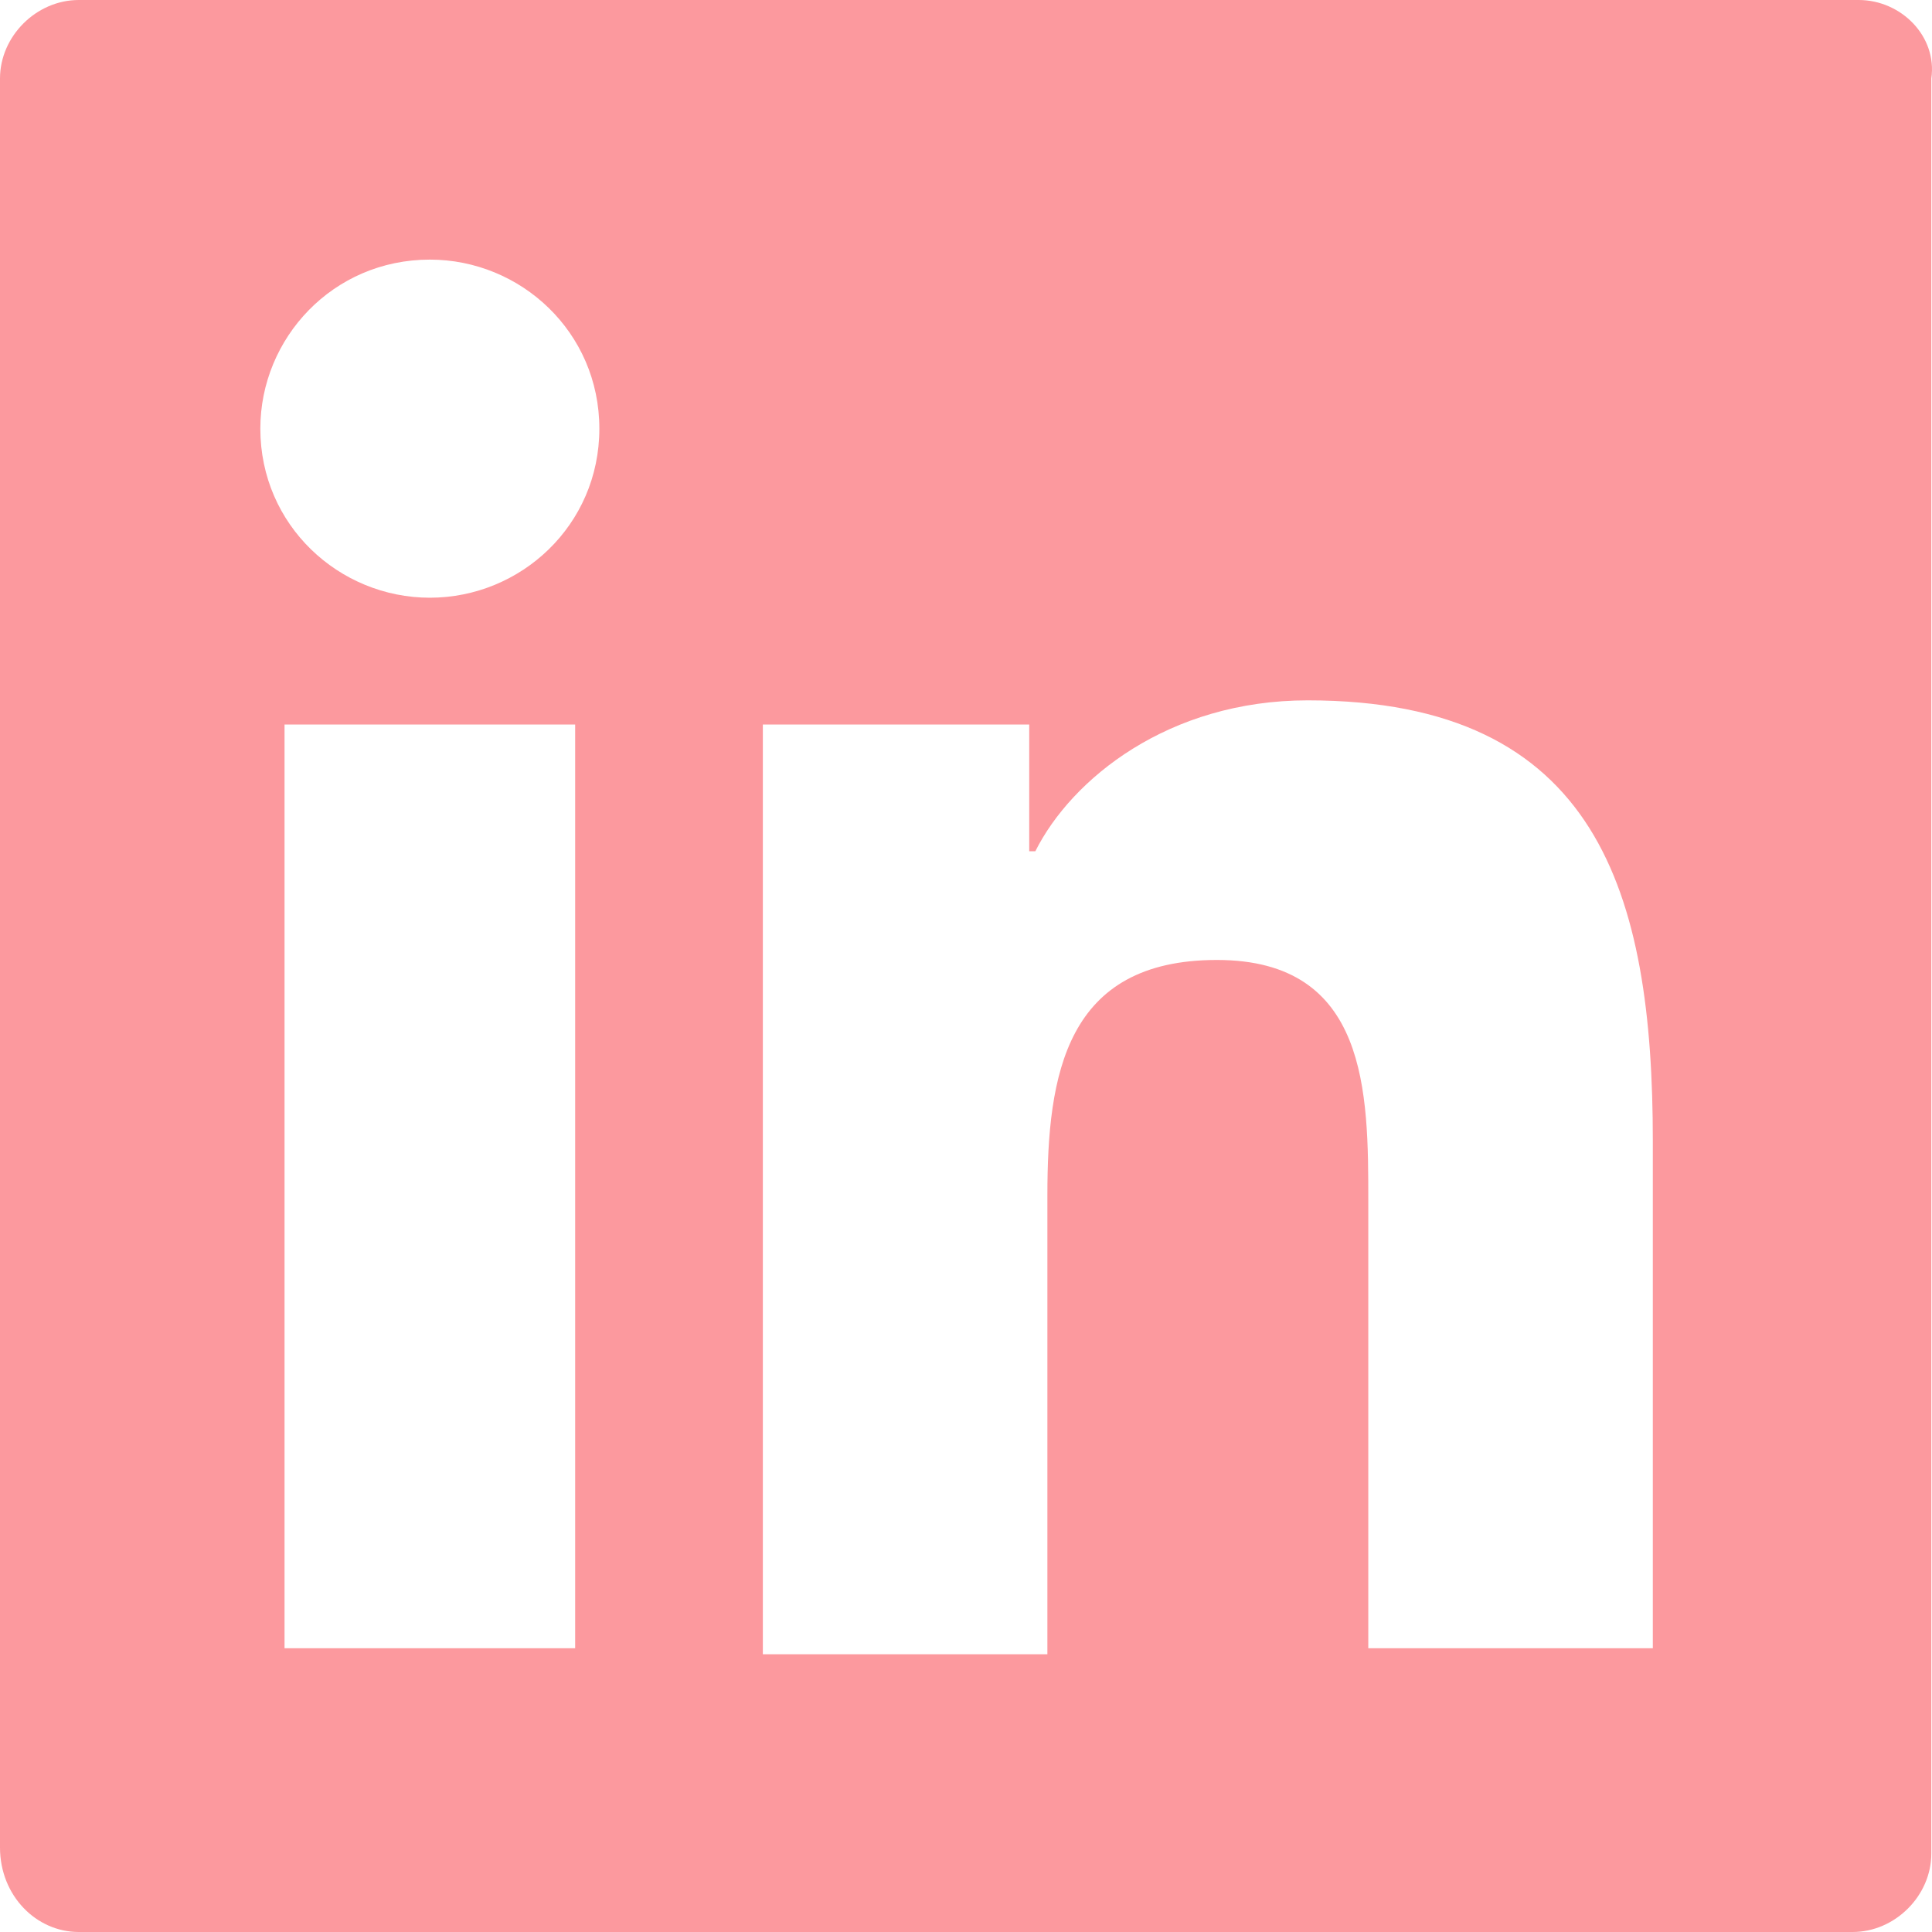
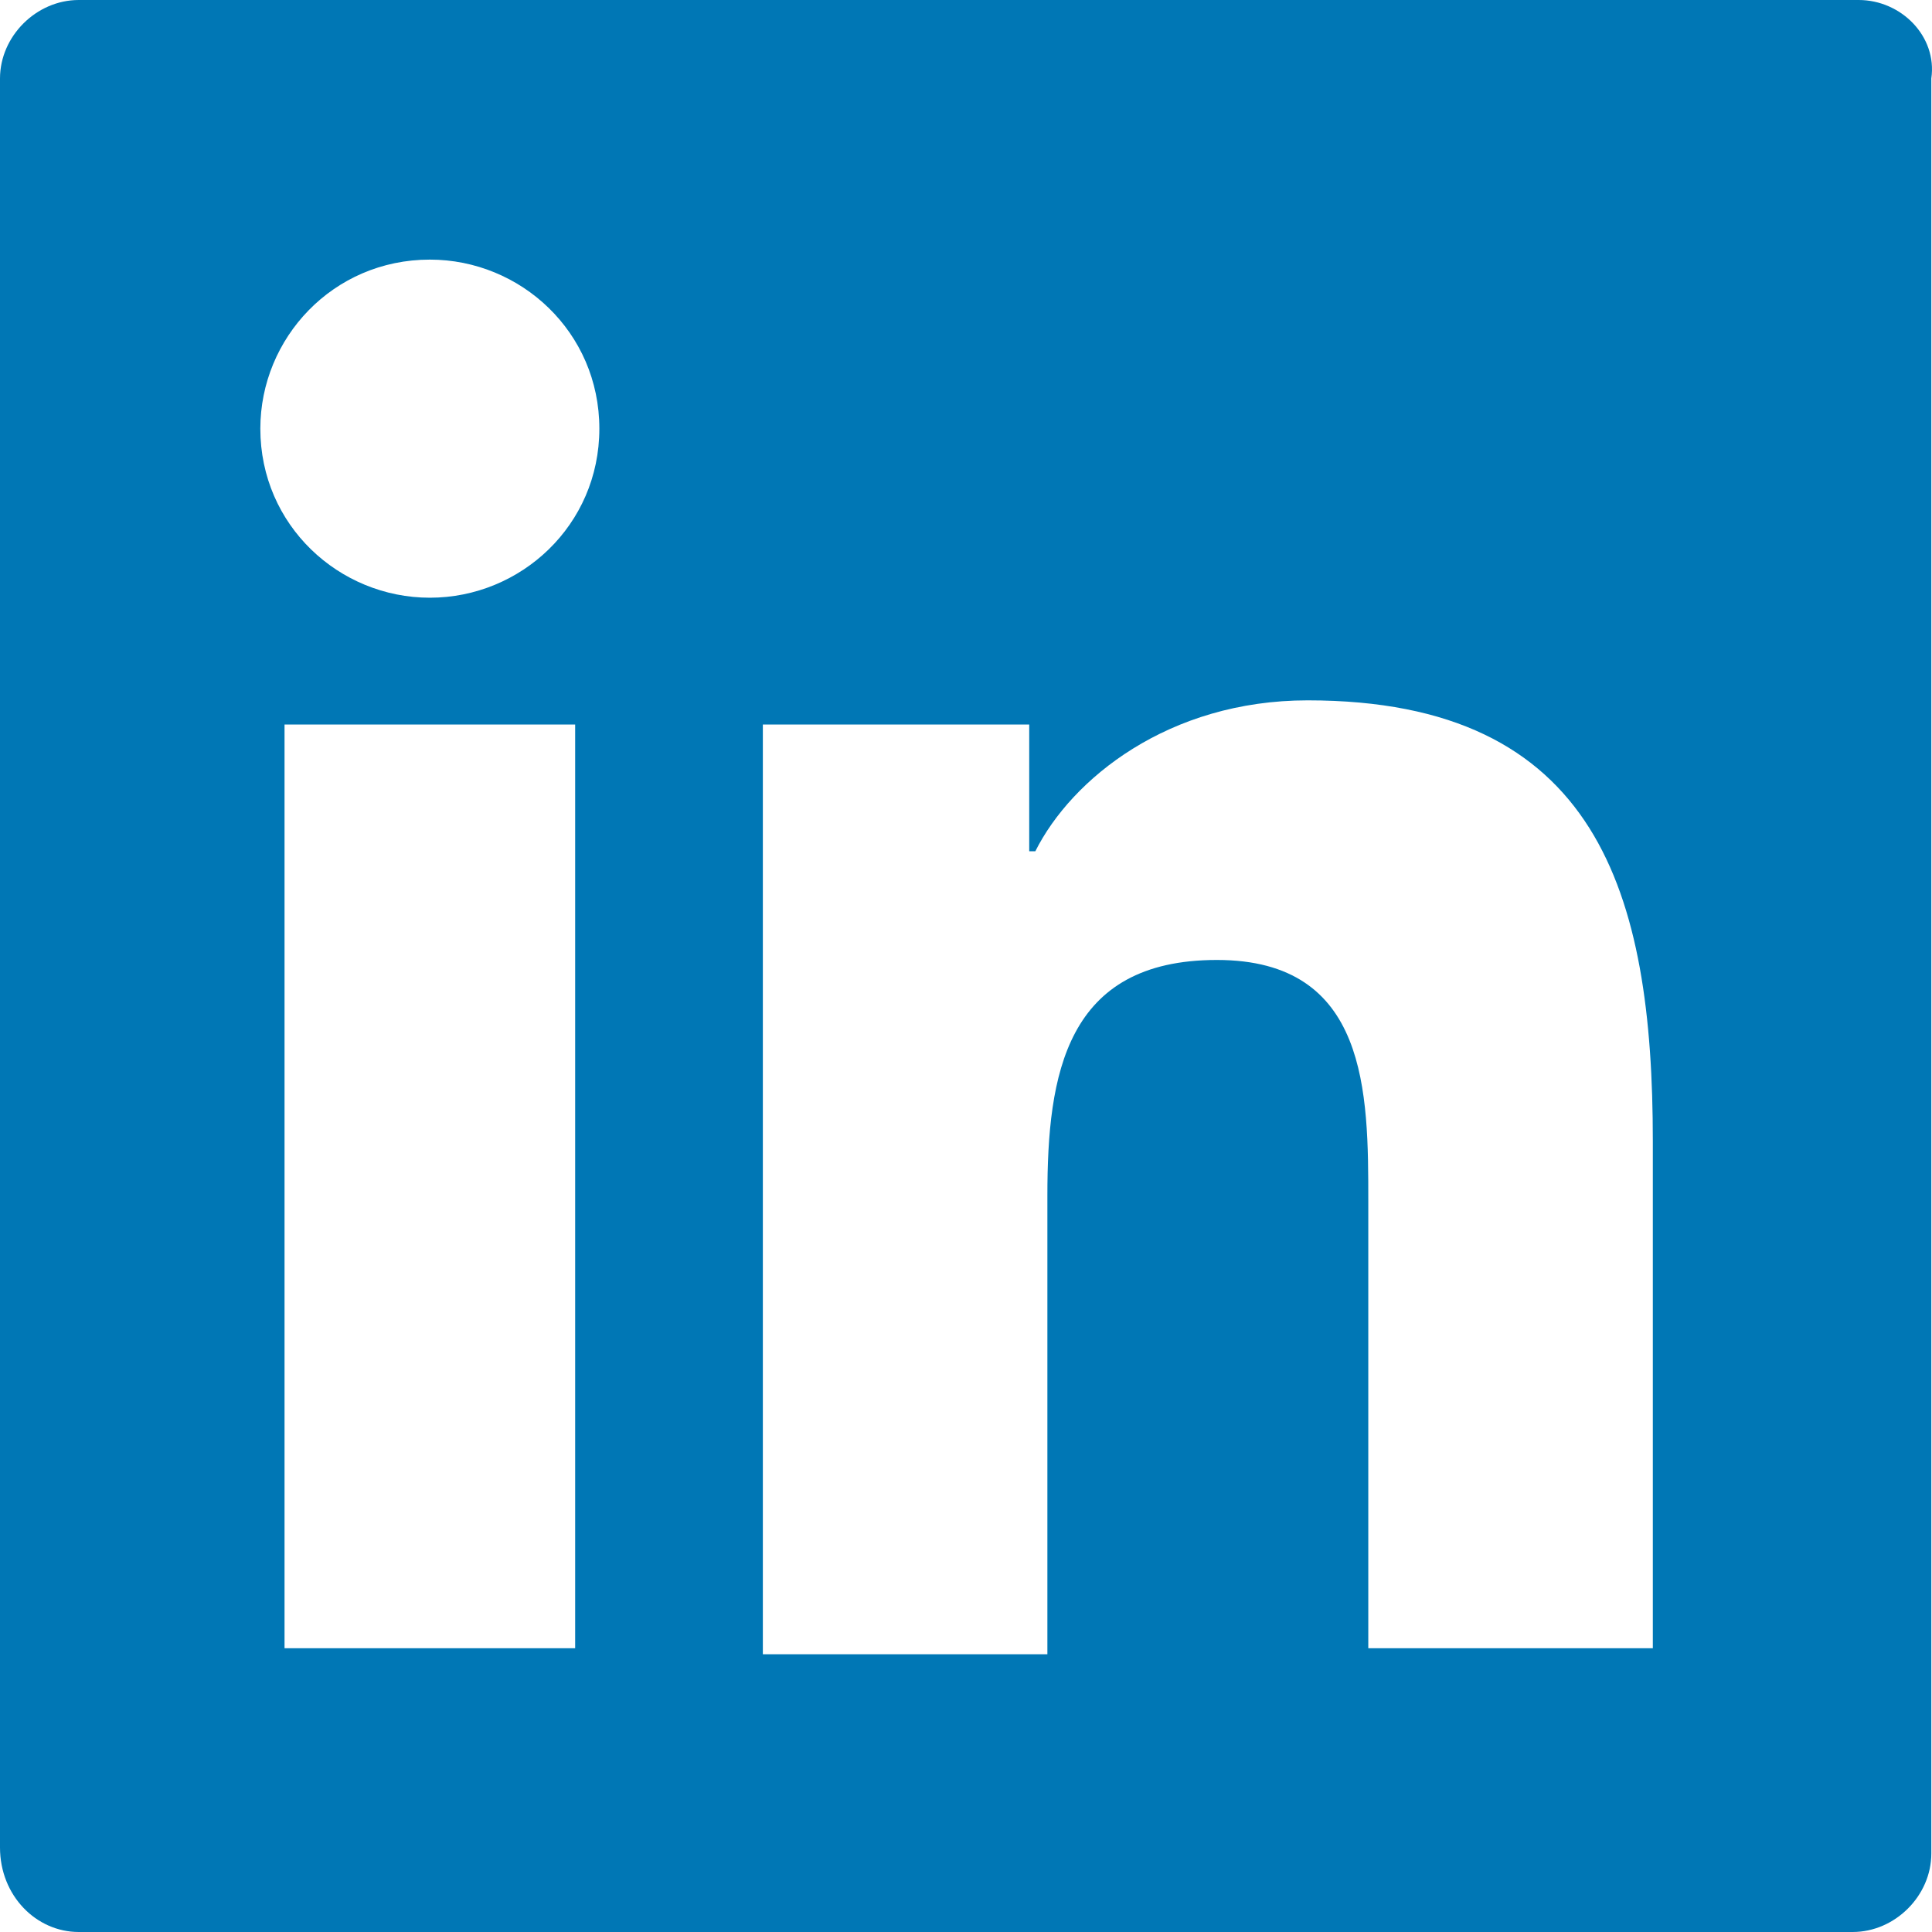
<svg xmlns="http://www.w3.org/2000/svg" width="40" height="40" viewBox="0 0 40 40" fill="none">
-   <path d="M38.482 0H1.63C0.752 0 0 0.75 0 1.625V38.25C0 39.25 0.752 40 1.63 40H38.357C39.234 40 39.986 39.25 39.986 38.375V1.625C40.112 0.75 39.359 0 38.482 0ZM11.908 34.125H5.891V15H11.908V34.125ZM8.9 12.375C7.02 12.375 5.39 10.875 5.39 8.875C5.39 7 6.894 5.375 8.9 5.375C10.78 5.375 12.409 6.875 12.409 8.875C12.409 10.875 10.78 12.375 8.9 12.375ZM34.22 34.125H28.329V24.875C28.329 22.625 28.329 19.875 25.195 19.875C22.061 19.875 21.685 22.25 21.685 24.75V34.25H15.794V15H21.309V17.625H21.435C22.187 16.125 24.192 14.5 27.075 14.5C33.092 14.5 34.22 18.5 34.22 23.625V34.125Z" fill="#FC999E" />
+   <path d="M38.482 0H1.63C0.752 0 0 0.75 0 1.625V38.25C0 39.25 0.752 40 1.63 40H38.357C39.234 40 39.986 39.25 39.986 38.375V1.625C40.112 0.75 39.359 0 38.482 0ZM11.908 34.125H5.891V15H11.908V34.125ZM8.9 12.375C7.02 12.375 5.39 10.875 5.39 8.875C5.39 7 6.894 5.375 8.9 5.375C10.78 5.375 12.409 6.875 12.409 8.875C12.409 10.875 10.78 12.375 8.9 12.375ZM34.22 34.125H28.329V24.875C28.329 22.625 28.329 19.875 25.195 19.875C22.061 19.875 21.685 22.25 21.685 24.75V34.25H15.794V15H21.309V17.625H21.435C22.187 16.125 24.192 14.5 27.075 14.5C33.092 14.5 34.22 18.5 34.22 23.625V34.125Z" fill="#0077B5" />
</svg>
